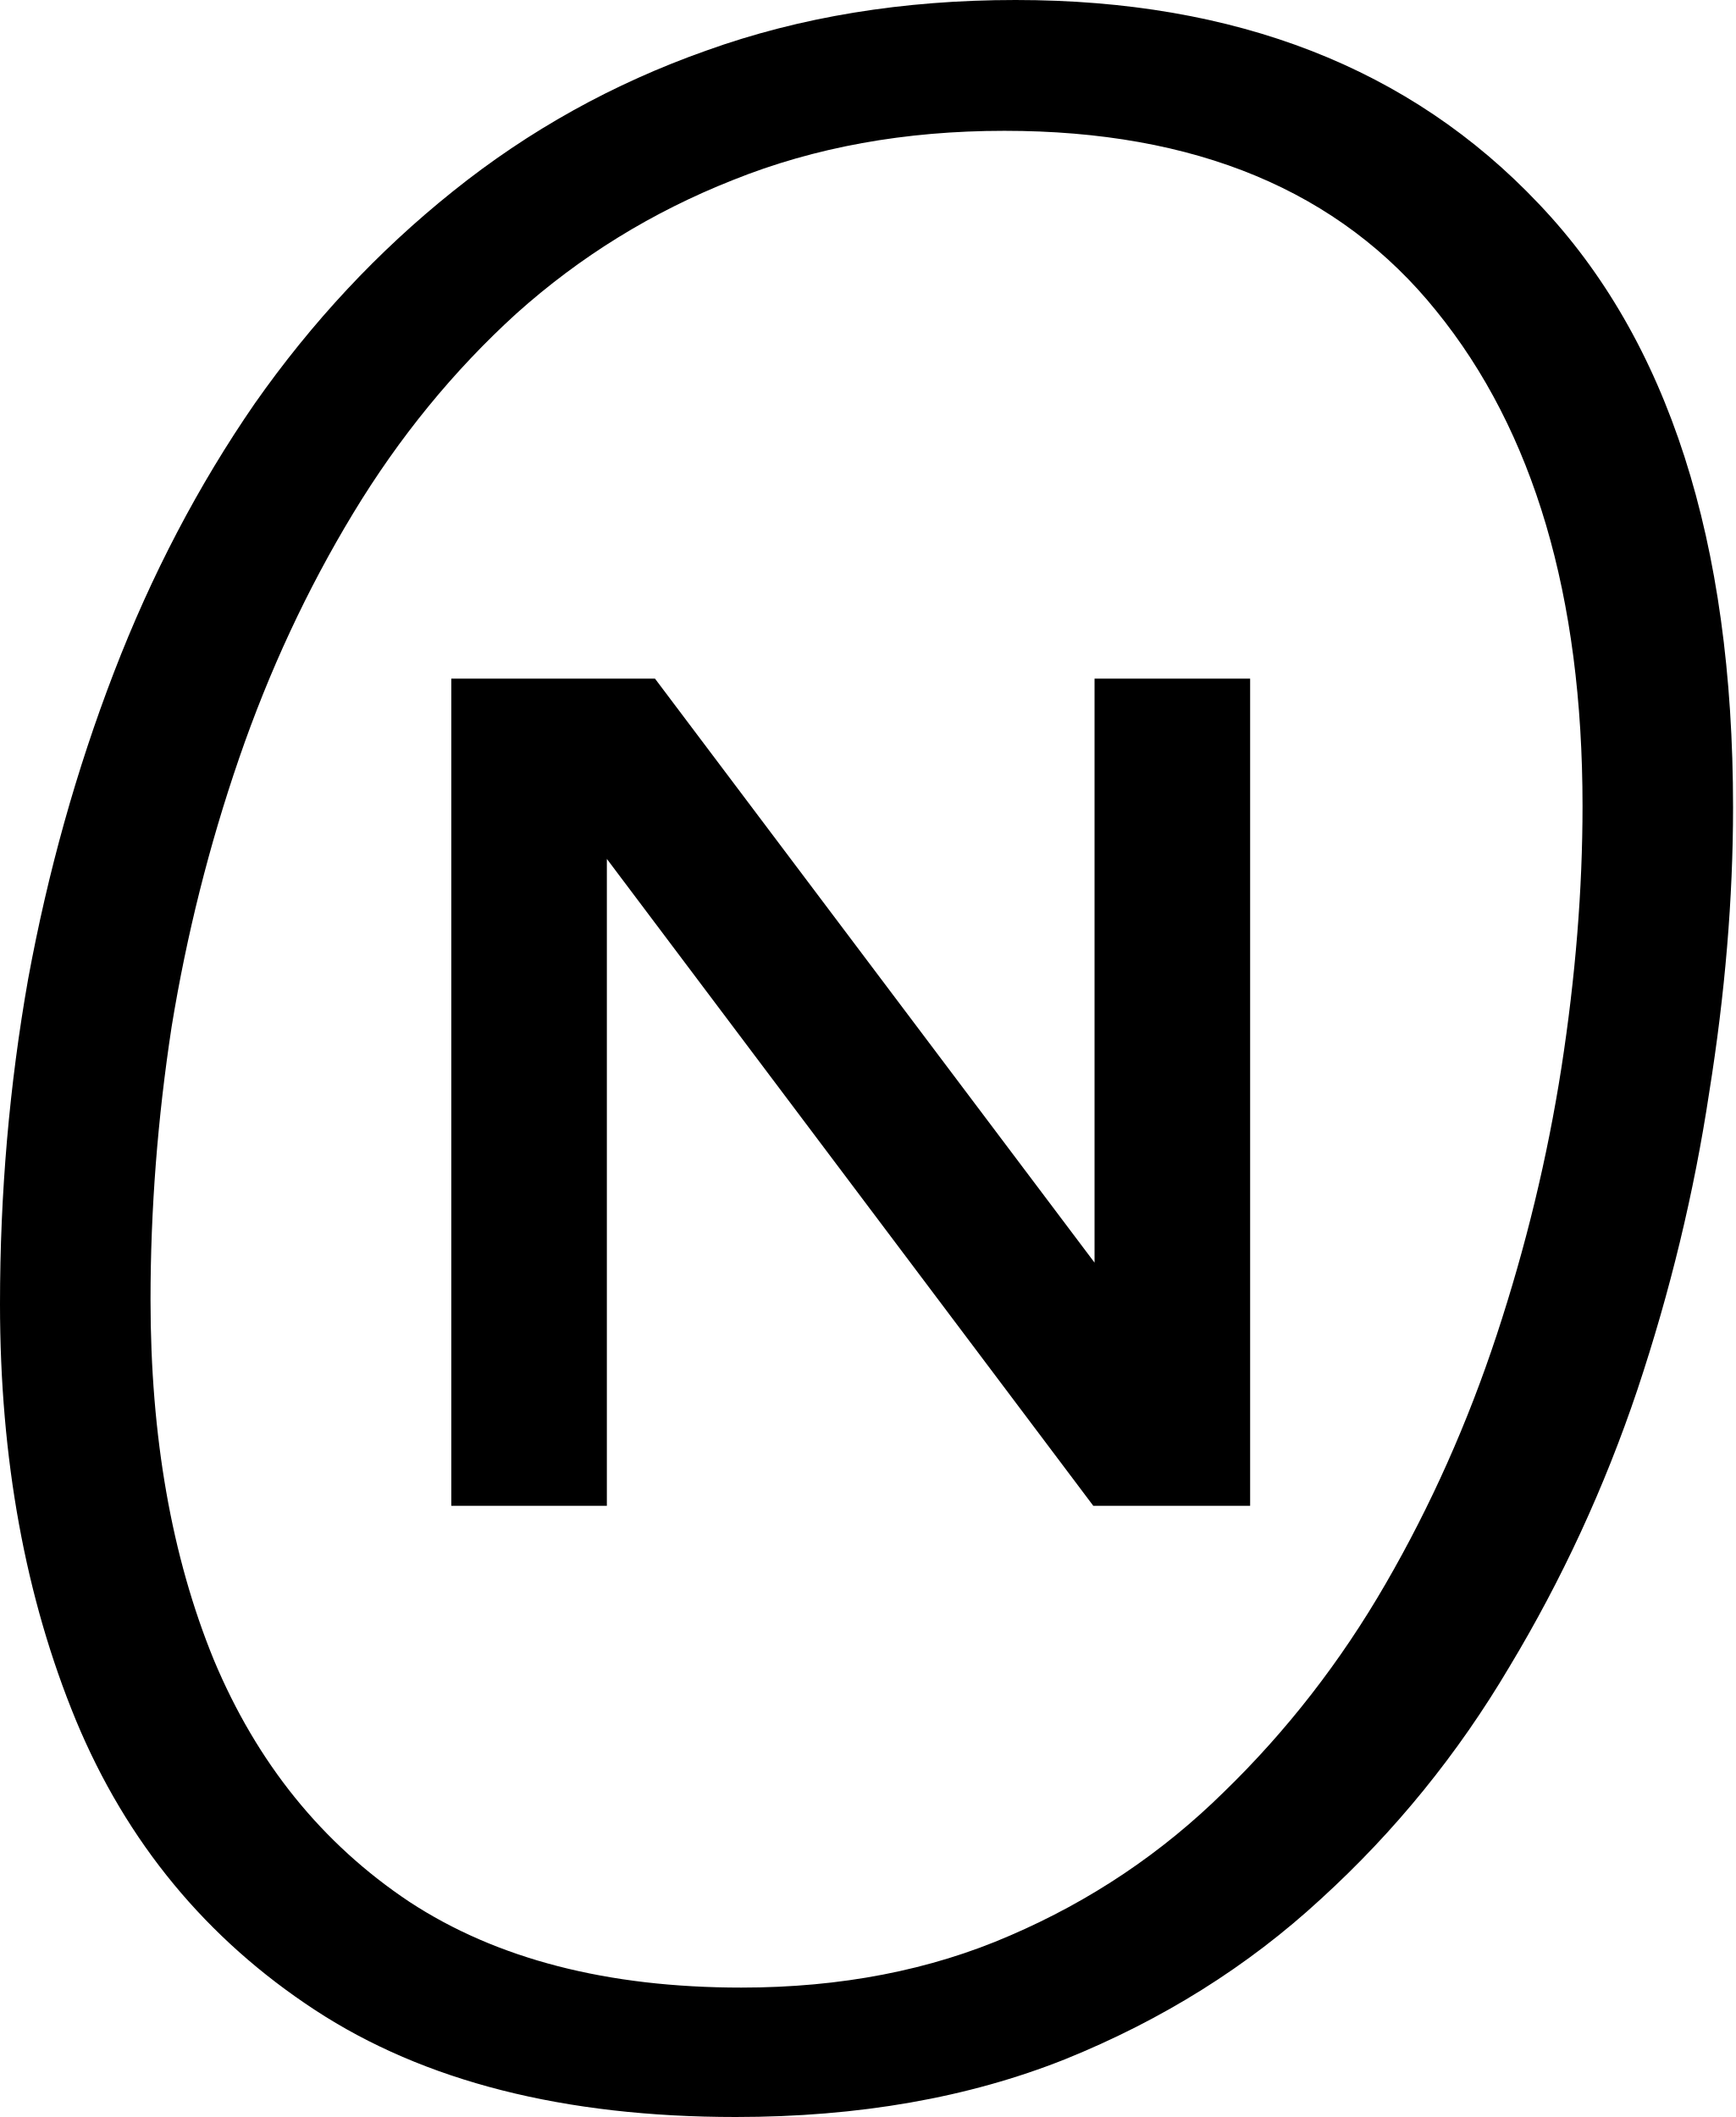
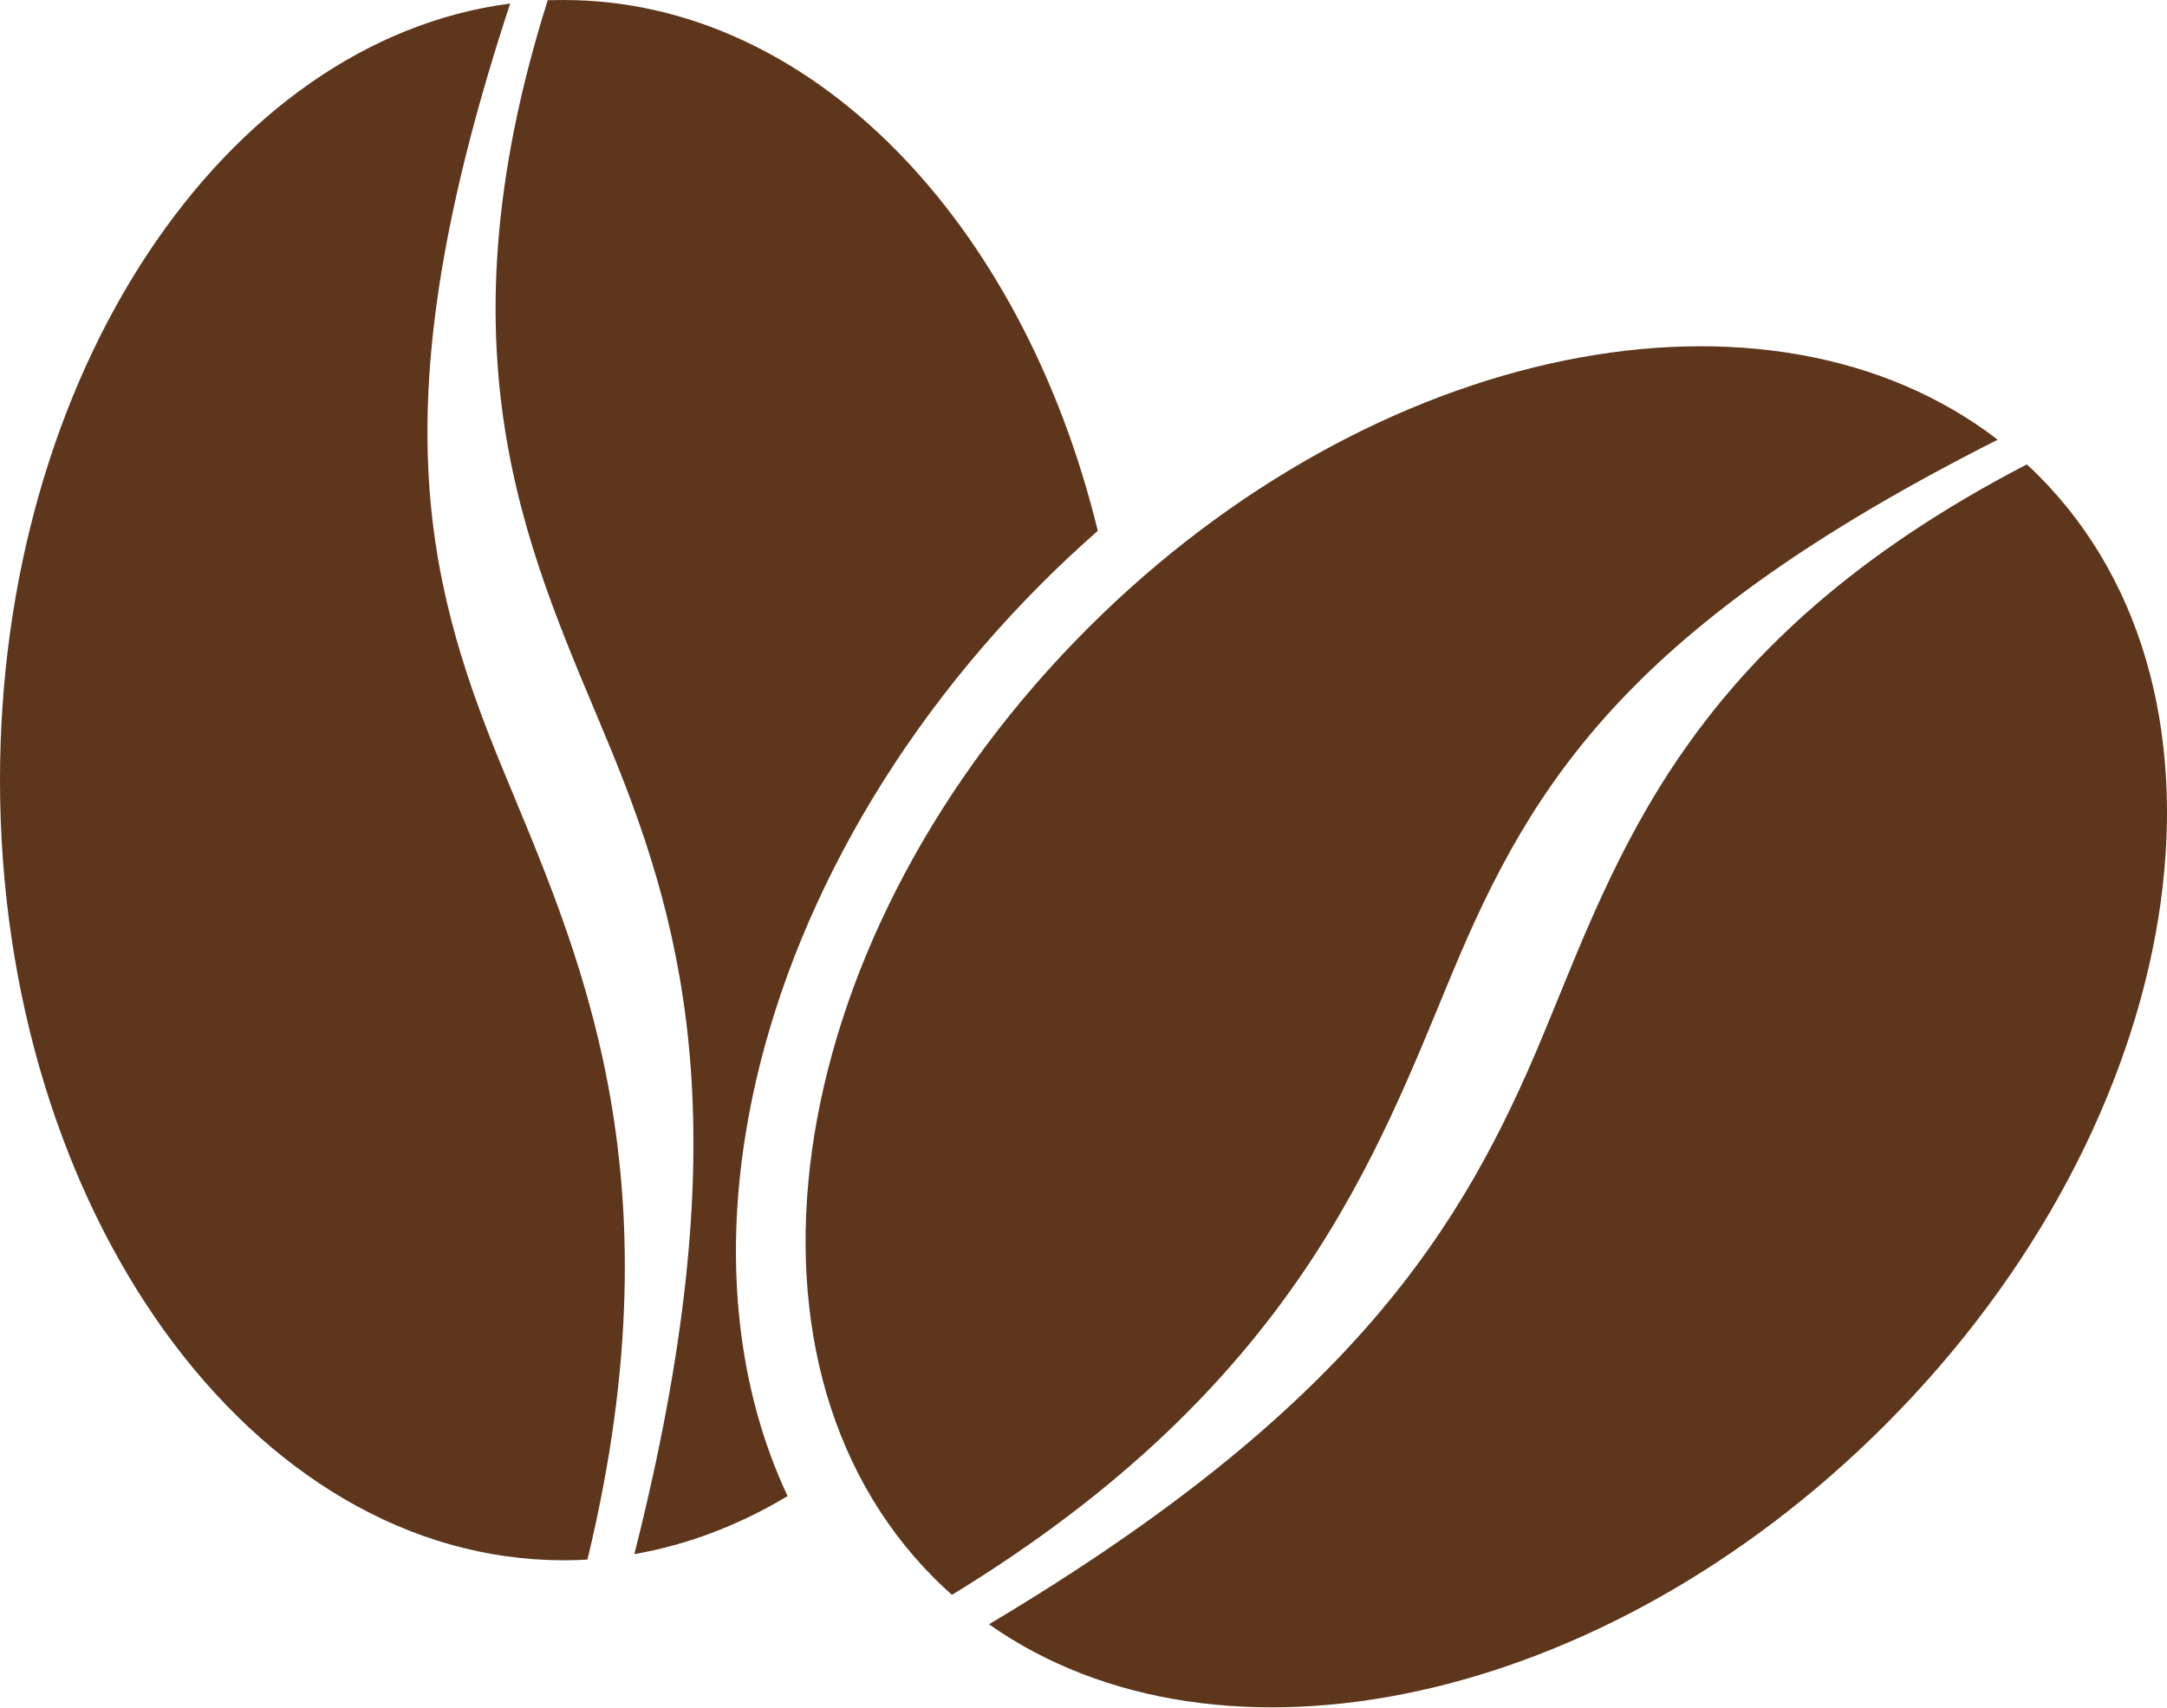
- <svg xmlns="http://www.w3.org/2000/svg" width="82" height="100" viewBox="0 0 82 100" fill="none">
-   <path d="M34.751 100C26.645 100 20.022 98.317 14.884 94.95C9.745 91.584 5.98 87.021 3.588 81.263C1.196 75.46 0 68.904 0 61.595C0 56.368 0.443 51.251 1.329 46.246C2.259 41.196 3.61 36.368 5.382 31.761C7.154 27.154 9.369 22.924 12.027 19.07C14.729 15.216 17.852 11.871 21.395 9.037C24.983 6.157 28.97 3.942 33.355 2.392C37.785 0.797 42.658 0 47.973 0C58.383 0 66.622 3.212 72.691 9.635C78.804 16.058 81.861 25.559 81.861 38.139C81.861 42.436 81.484 46.932 80.731 51.628C80.022 56.323 78.893 60.997 77.342 65.648C75.792 70.255 73.776 74.618 71.296 78.737C68.859 82.857 65.891 86.512 62.392 89.701C58.937 92.89 54.906 95.415 50.299 97.276C45.736 99.092 40.554 100 34.751 100ZM35.017 93.887C39.712 93.887 43.942 93.068 47.708 91.429C51.517 89.79 54.884 87.53 57.807 84.651C60.775 81.772 63.322 78.494 65.448 74.817C67.575 71.141 69.325 67.22 70.698 63.056C72.071 58.893 73.09 54.684 73.754 50.432C74.419 46.135 74.751 42.016 74.751 38.073C74.751 28.151 72.447 20.354 67.841 14.684C63.278 9.014 56.478 6.179 47.442 6.179C42.746 6.179 38.472 6.955 34.618 8.505C30.808 10.011 27.398 12.115 24.385 14.817C21.418 17.519 18.848 20.665 16.678 24.253C14.507 27.84 12.713 31.694 11.296 35.814C9.878 39.934 8.815 44.164 8.106 48.505C7.442 52.846 7.11 57.143 7.11 61.395C7.11 67.863 8.106 73.533 10.1 78.405C12.137 83.278 15.216 87.088 19.335 89.834C23.455 92.536 28.682 93.887 35.017 93.887Z" fill="black" />
-   <path d="M21.317 71.131V32.057H30.939L51.701 59.642V32.057H59.05V71.131H51.643L28.665 40.572V71.131H21.317Z" fill="black" />
+ <svg xmlns="http://www.w3.org/2000/svg" version="1.1" id="Layer_1" x="0px" y="0px" viewBox="0 0 122.88 96.84" style="enable-background:new 0 0 122.88 96.84" xml:space="preserve">
+   <style type="text/css">.st0{fill-rule:evenodd;clip-rule:evenodd;fill:#5E361C;}</style>
+   <g>
+     <path class="st0" d="M31.96,0c14.08,0,26.03,12.61,30.29,30.11c-1.07,0.94-2.12,1.92-3.15,2.95c-9.36,9.36-15.11,20.63-16.82,31.26 c-1.2,7.41-0.44,14.53,2.38,20.54c-2.72,1.63-5.64,2.76-8.69,3.29c5.92-23.37,3.06-34.99-1.37-45.75 c-4.29-10.42-10.11-21.59-3.54-42.39C31.35,0.01,31.66,0,31.96,0L31.96,0z M115.57,26.95c12.48,12.48,8.59,36.61-8.69,53.89 c-15.95,15.95-37.73,20.49-50.8,11.29c20.71-12.34,26.9-22.58,31.38-33.32c4.33-10.4,8.12-22.42,27.47-32.47 C115.14,26.53,115.36,26.74,115.57,26.95L115.57,26.95z M53.98,90.46c-0.34-0.3-0.67-0.61-0.99-0.93 c-12.48-12.48-8.59-36.61,8.69-53.89c16.28-16.28,38.63-20.67,51.6-10.7C92.53,35.42,86.92,44.22,82.36,55.17 C78.08,65.43,73.45,78.58,53.98,90.46L53.98,90.46z M33.31,88.46c-0.45,0.03-0.9,0.04-1.35,0.04C14.31,88.5,0,68.69,0,44.25 C0,21.23,12.7,2.31,28.93,0.2c-7.27,22.08-5.01,32.27-0.5,43.23C32.66,53.72,38.68,66.29,33.31,88.46L33.31,88.46z" />
+   </g>
</svg>
